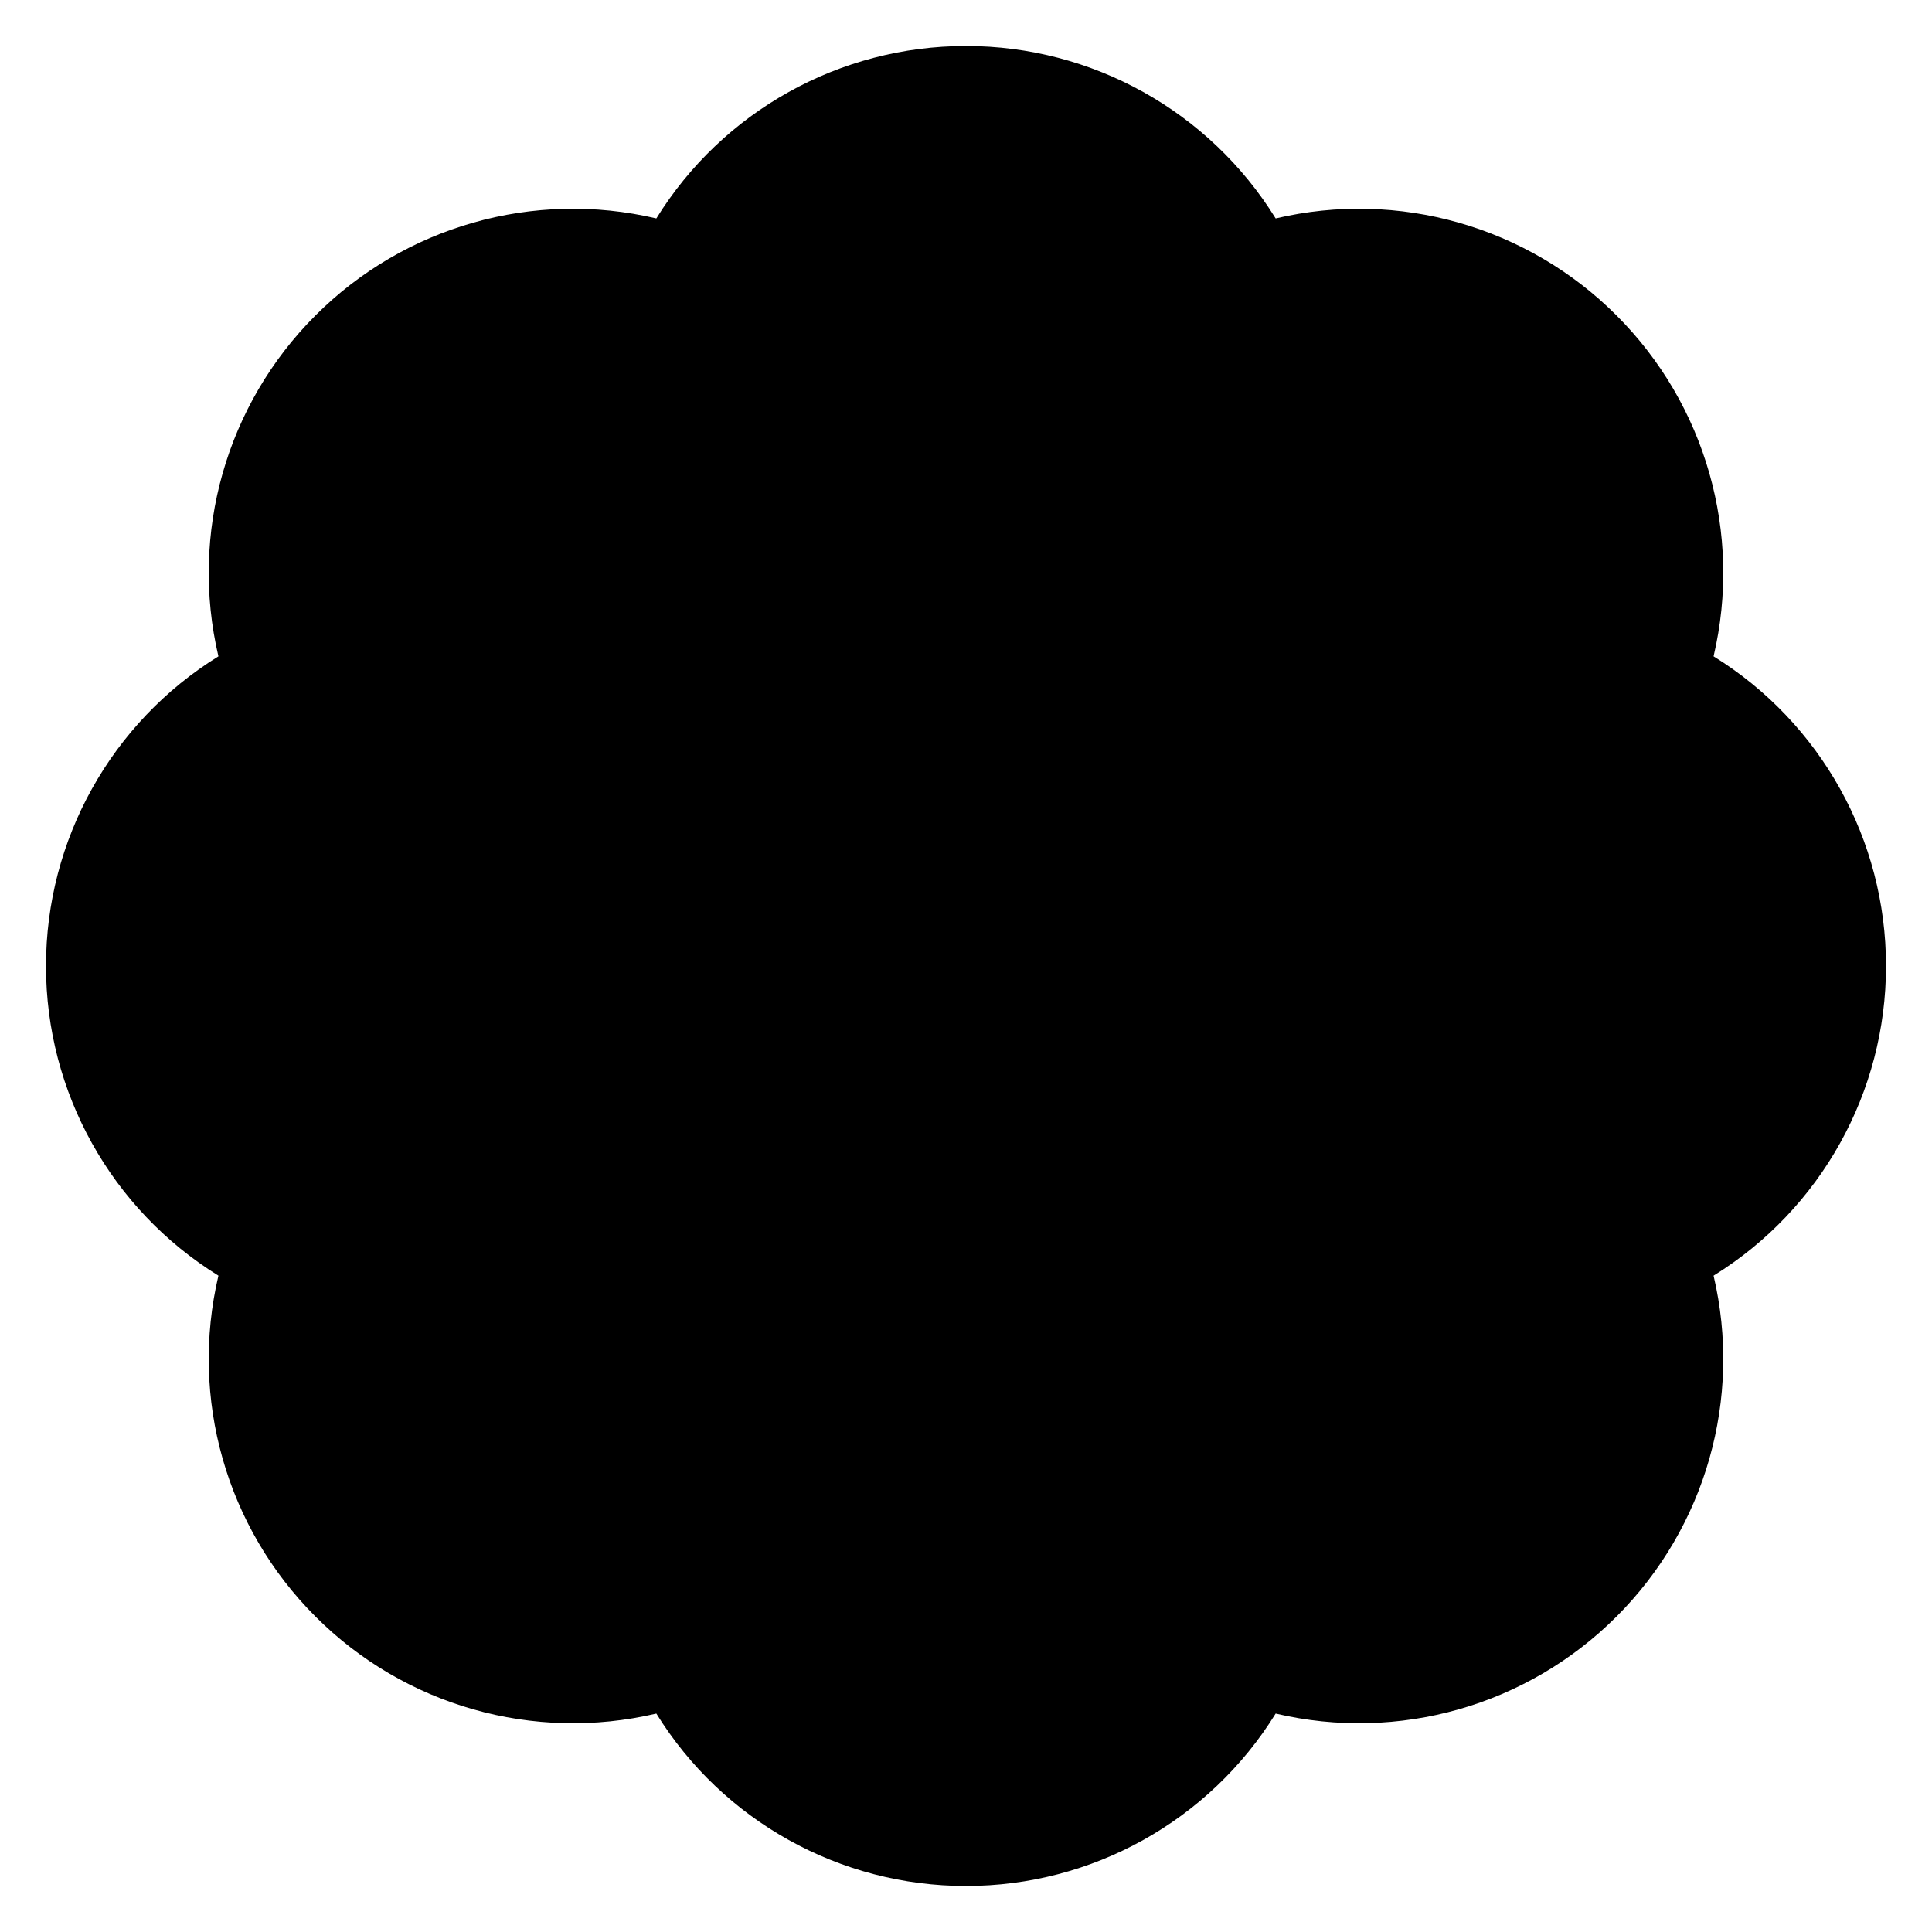
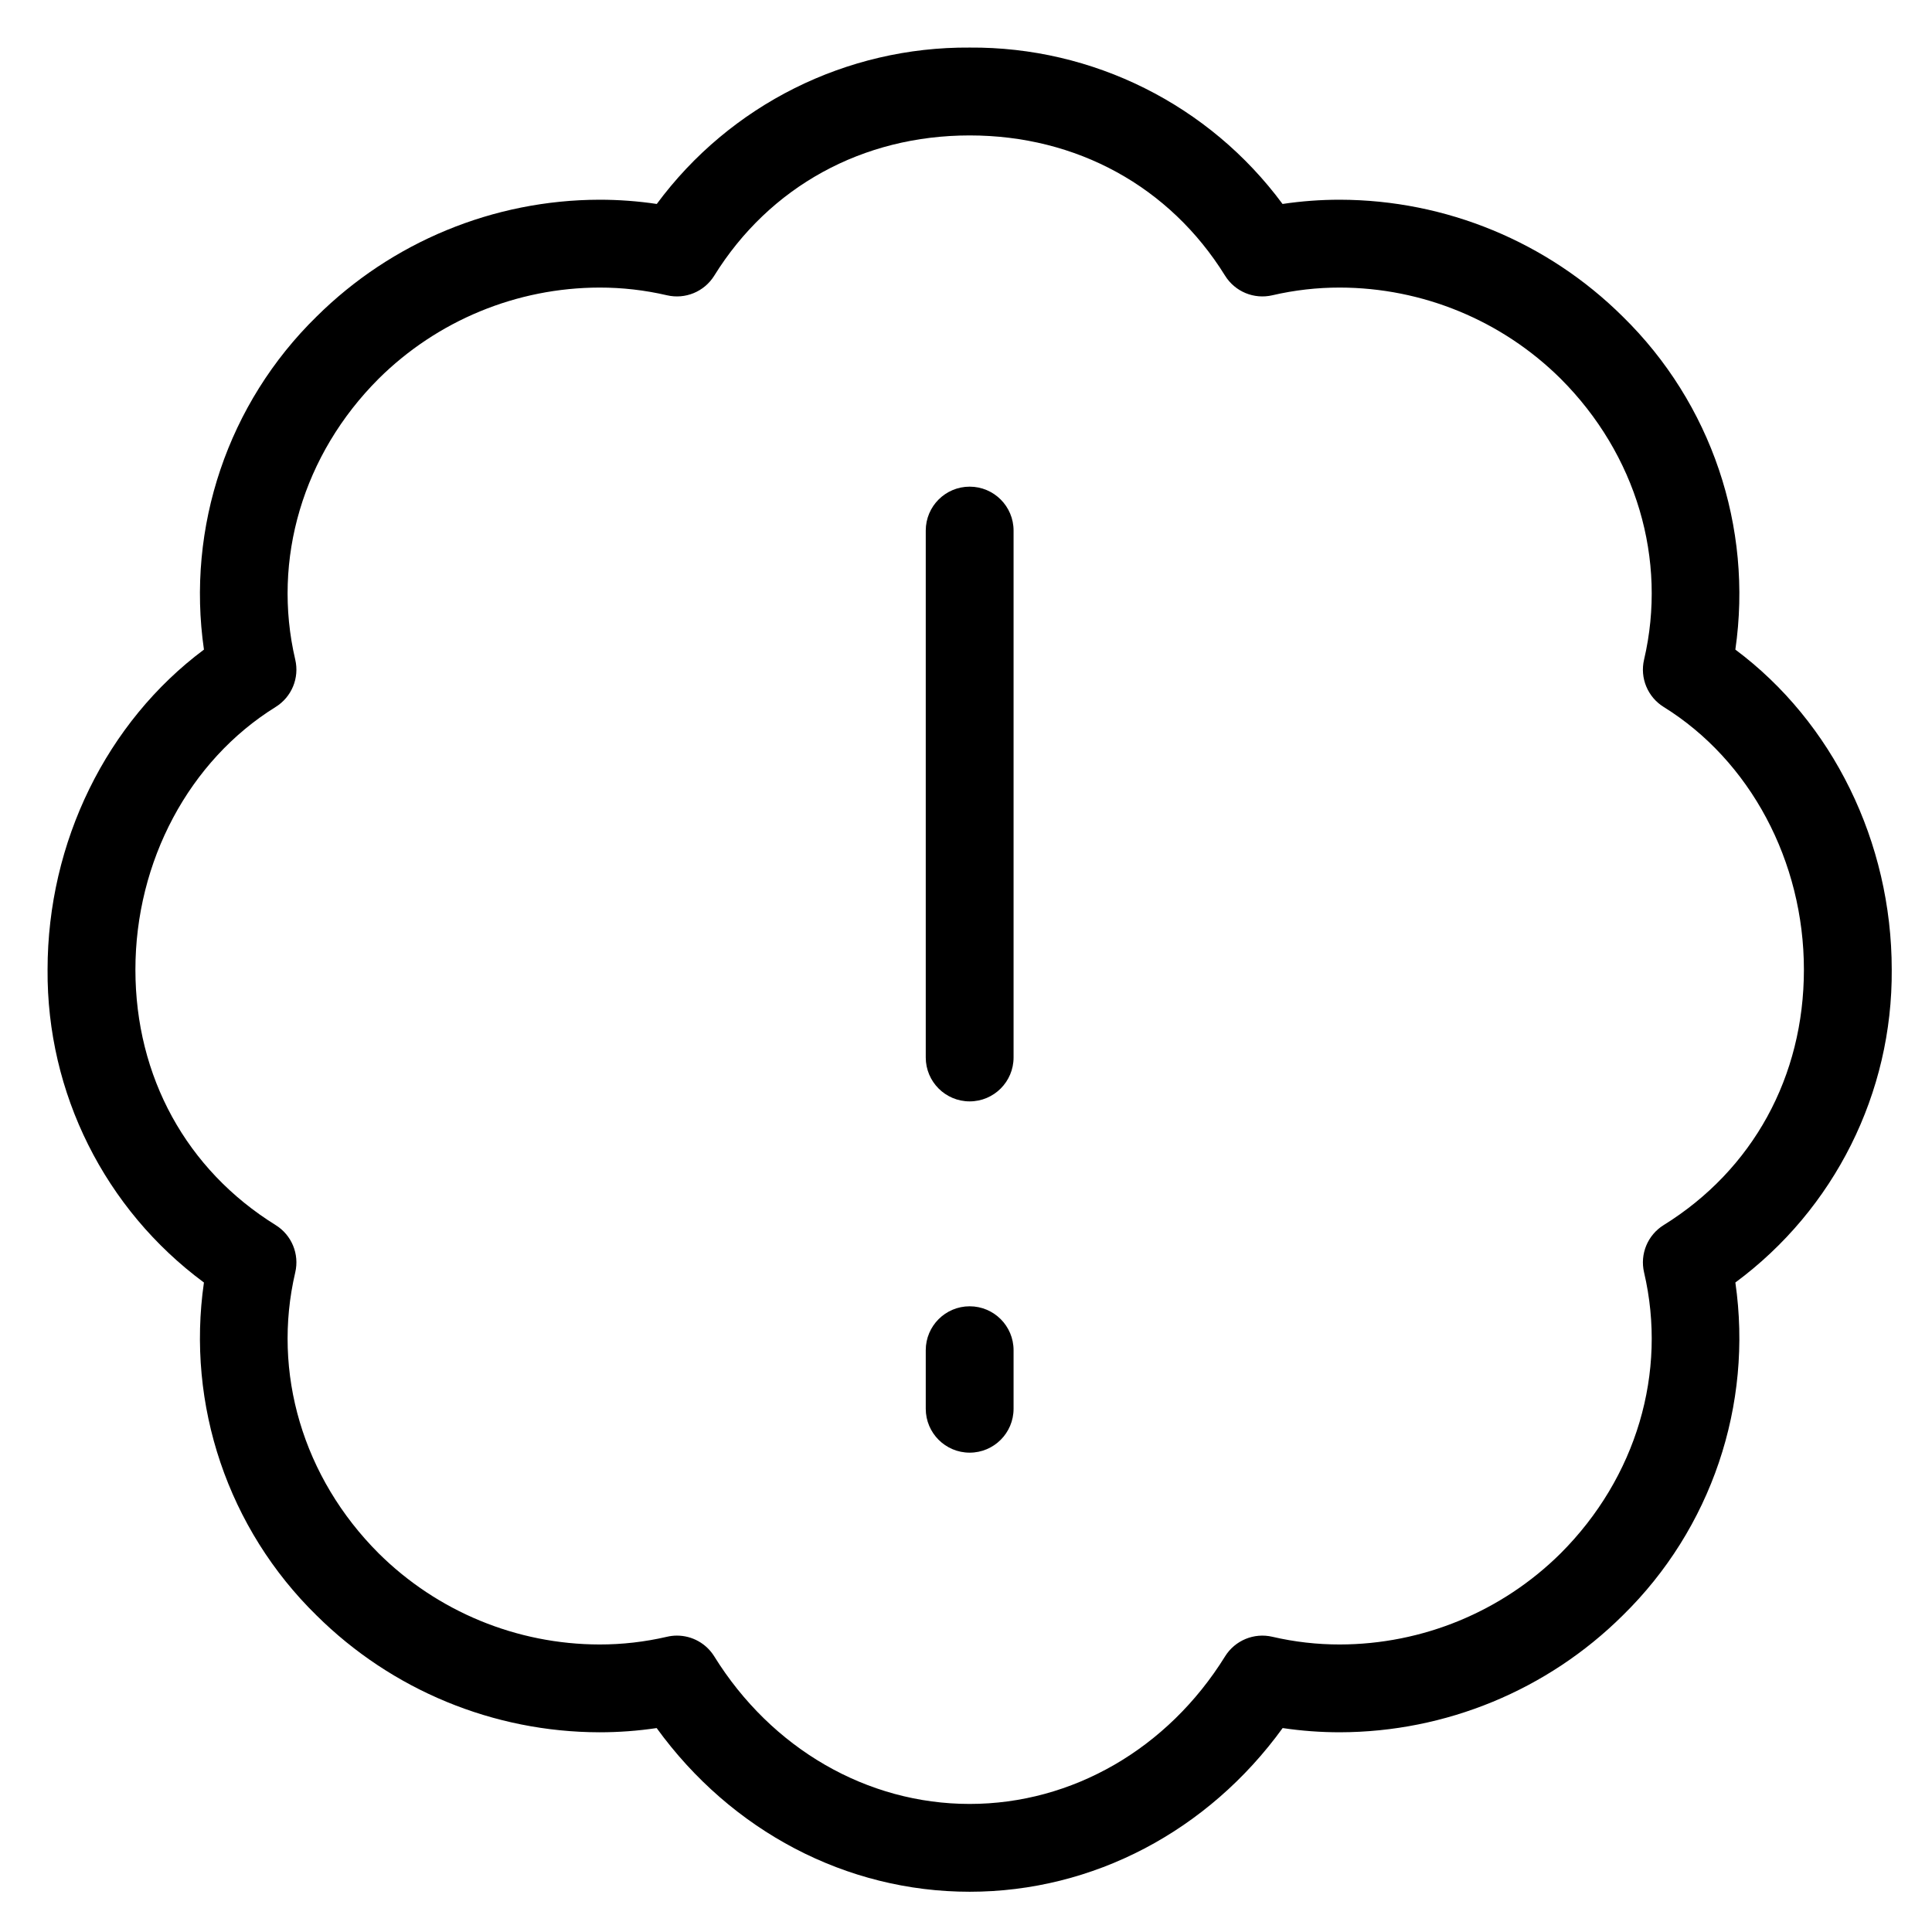
- <svg viewBox="0 0 252 252">
-   <path d="M85.61 223.51a47.472 47.472 0 0 1-44.463-12.657A47.472 47.472 0 0 1 28.49 166.39 47.472 47.472 0 0 1 6 126a47.472 47.472 0 0 1 22.49-40.39 47.472 47.472 0 0 1 12.657-44.463A47.472 47.472 0 0 1 85.61 28.49 47.472 47.472 0 0 1 126 6.001a47.471 47.471 0 0 1 40.39 22.489 47.473 47.473 0 0 1 44.463 12.657A47.473 47.473 0 0 1 223.51 85.61 47.474 47.474 0 0 1 246 126a47.473 47.473 0 0 1-22.49 40.39 47.472 47.472 0 0 1-12.657 44.462 47.472 47.472 0 0 1-44.463 12.657 47.472 47.472 0 0 1-40.39 22.49 47.473 47.473 0 0 1-40.39-22.489ZM125.5 186v-8m0-112v72" />
+ <svg viewBox="0 0 264 264">
+   <g transform="translate(-792 -1320)" clip-path="url(#clip-path)">
+     <path d="M924.5 1578.5c-16.858 0-32.566-8.287-42.77-22.367a53.018 53.018 0 0 1-7.813.577 55.027 55.027 0 0 1-38.66-15.967 53.043 53.043 0 0 1-15.39-45.492A52.7 52.7 0 0 1 798.5 1452.5c0-17.455 8.094-33.836 21.369-43.735a53.04 53.04 0 0 1 15.388-45.507 55.029 55.029 0 0 1 38.66-15.967 52.983 52.983 0 0 1 7.83.579 52.7 52.7 0 0 1 42.753-21.37 52.7 52.7 0 0 1 42.753 21.37 52.983 52.983 0 0 1 7.83-.579 55.03 55.03 0 0 1 38.66 15.967 53.041 53.041 0 0 1 15.386 45.506c13.275 9.9 21.369 26.28 21.369 43.735a52.7 52.7 0 0 1-21.367 42.751 53.043 53.043 0 0 1-15.39 45.492 55.031 55.031 0 0 1-38.659 15.967 52.979 52.979 0 0 1-7.813-.577c-10.202 14.081-25.91 22.368-42.769 22.368Zm-40-35a6 6 0 0 1 5.1 2.837c7.835 12.626 20.883 20.164 34.9 20.164s27.067-7.538 34.9-20.164a6 6 0 0 1 6.466-2.678 40.477 40.477 0 0 0 9.215 1.052 42.948 42.948 0 0 0 30.174-12.452c10.345-10.345 14.607-24.7 11.4-38.39a6 6 0 0 1 2.678-6.466c12.179-7.558 19.164-20.279 19.164-34.9 0-14.809-7.343-28.566-19.164-35.9a6 6 0 0 1-2.678-6.466c3.206-13.694-1.056-28.045-11.4-38.39a42.947 42.947 0 0 0-30.174-12.452 40.481 40.481 0 0 0-9.215 1.052 6 6 0 0 1-6.466-2.678c-7.558-12.179-20.279-19.164-34.9-19.164s-27.344 6.985-34.9 19.164a6 6 0 0 1-6.466 2.678 40.481 40.481 0 0 0-9.215-1.052 42.946 42.946 0 0 0-30.174 12.452c-10.345 10.345-14.607 24.7-11.4 38.39a6 6 0 0 1-2.678 6.466c-11.821 7.336-19.164 21.093-19.164 35.9 0 14.623 6.985 27.344 19.164 34.9a6 6 0 0 1 2.678 6.466c-3.206 13.694 1.056 28.045 11.4 38.39a42.943 42.943 0 0 0 30.174 12.452 40.491 40.491 0 0 0 9.216-1.052 6 6 0 0 1 1.366-.16Z" />
+     <path d="M924.5 1518.5a6 6 0 0 1-6-6v-8a6 6 0 0 1 12 0v8a6 6 0 0 1-6 6Zm0-48a6 6 0 0 1-6-6v-72a6 6 0 0 1 6-6 6 6 0 0 1 6 6v72a6 6 0 0 1-6 6Z" />
+   </g>
</svg>
